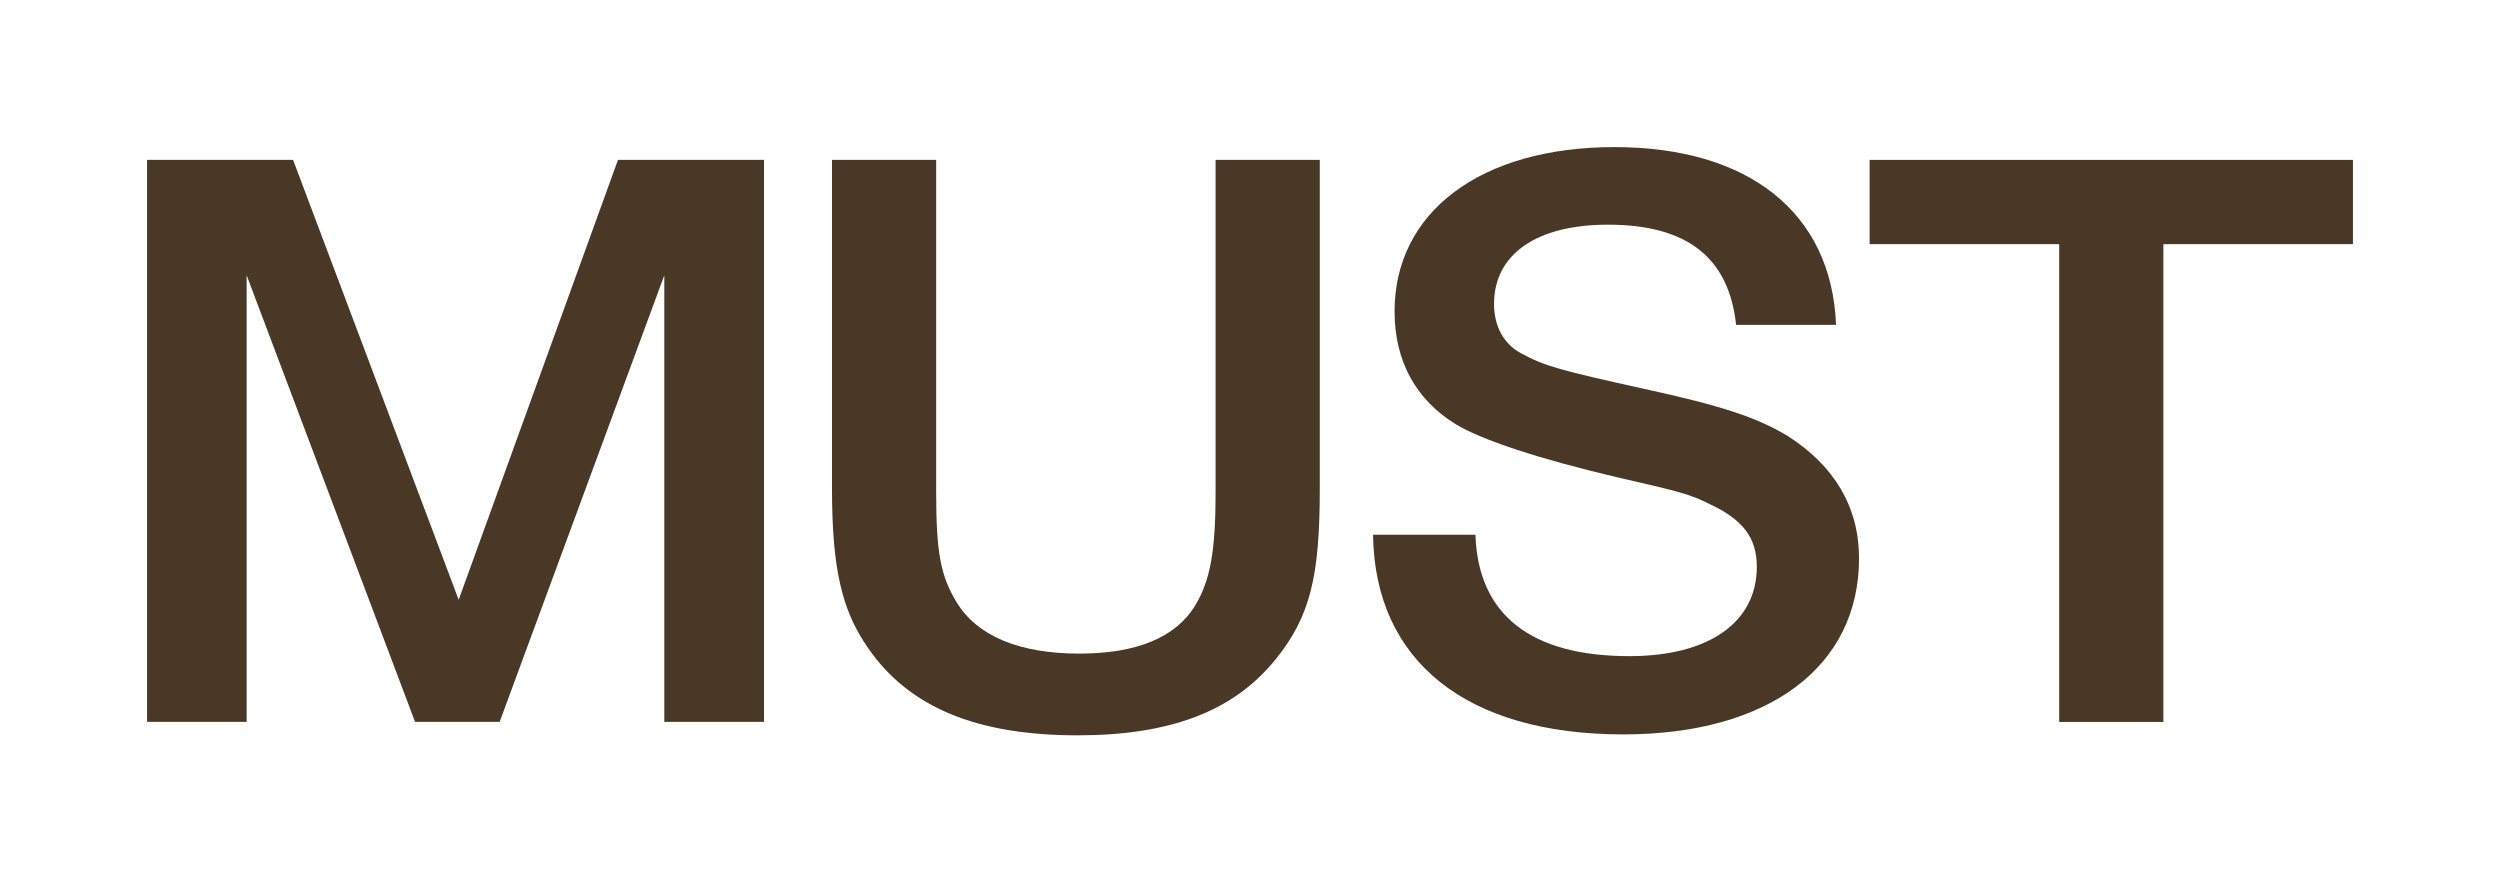
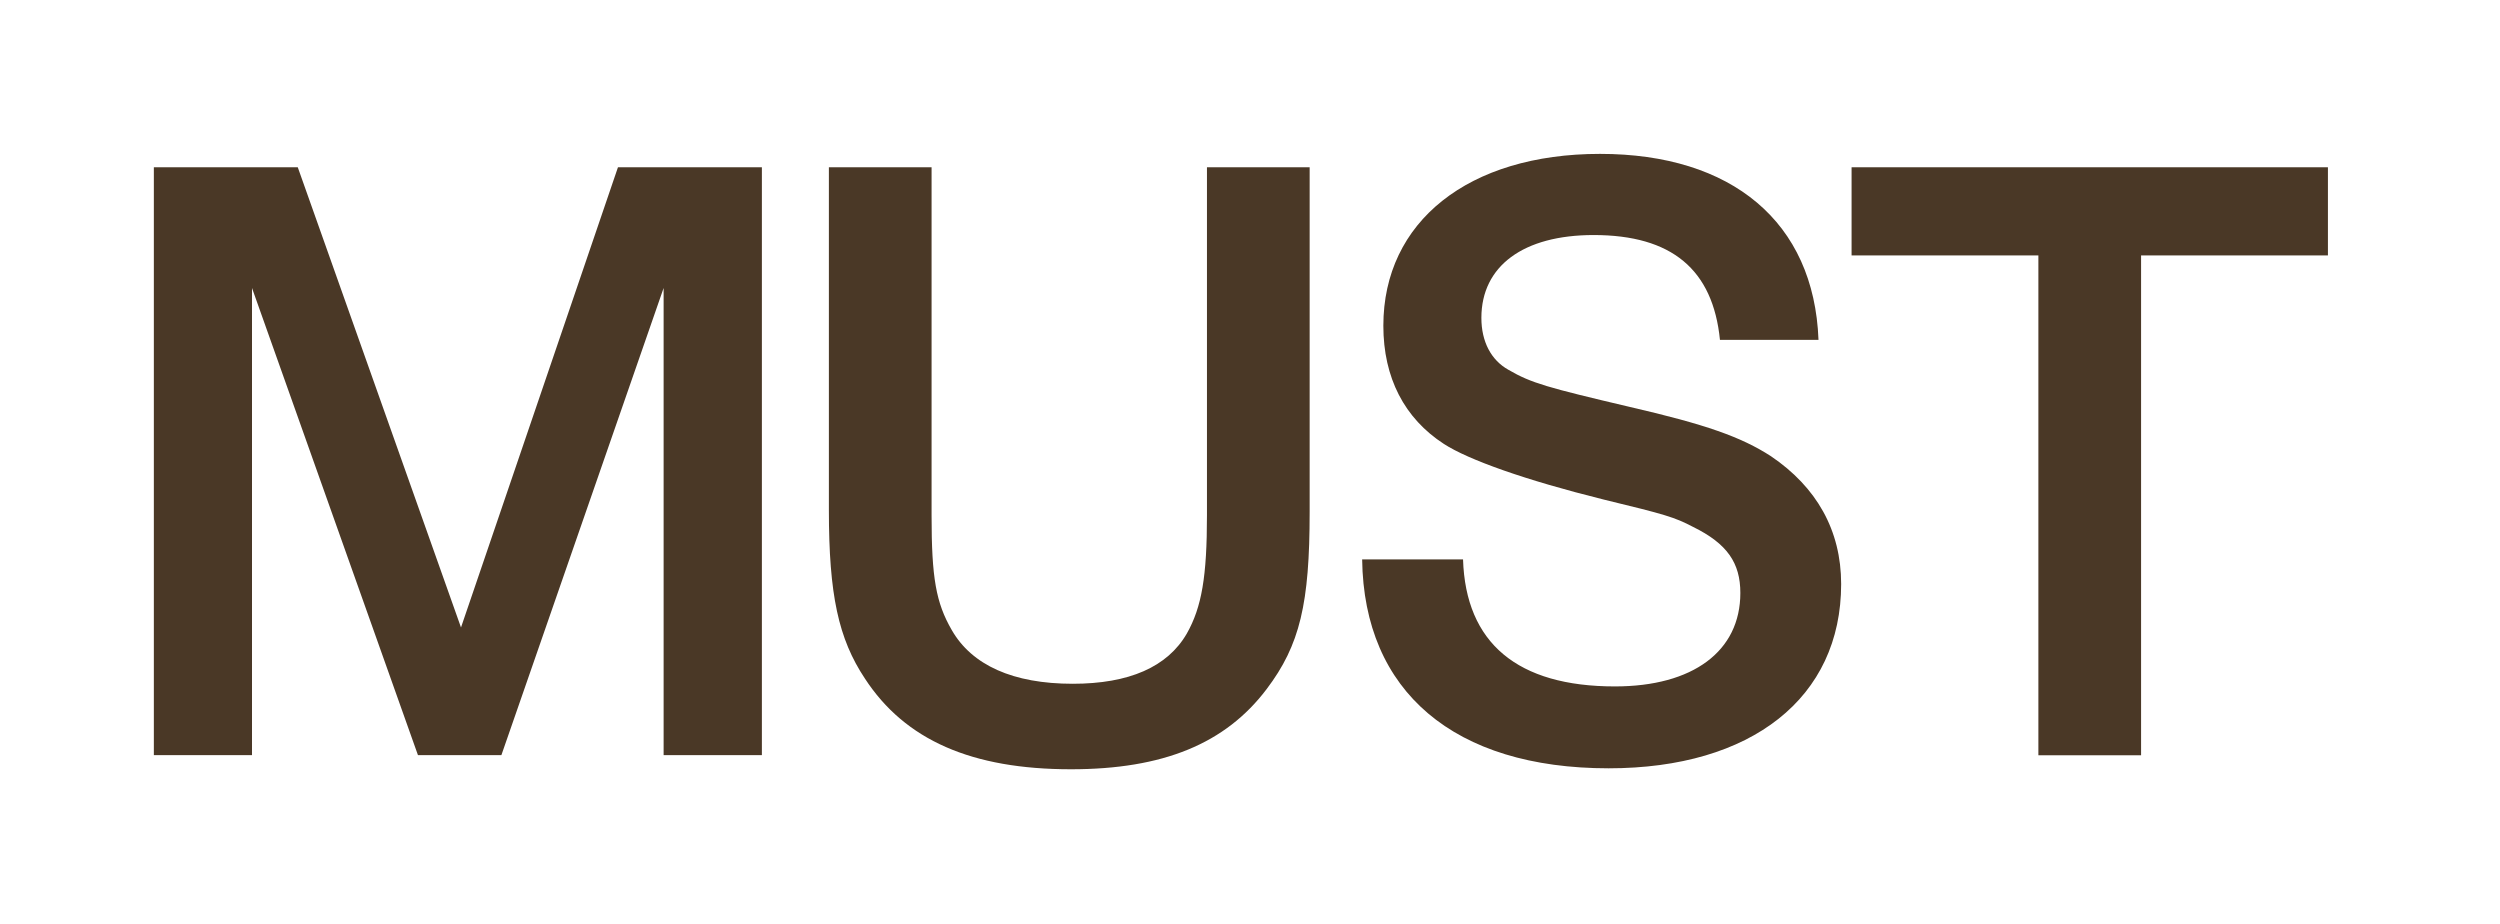
- <svg xmlns="http://www.w3.org/2000/svg" width="68" height="24" viewBox="0 0 68 24" fill="none">
-   <path d="M47.222 8.839C47.027 7.005 45.889 6.111 43.736 6.111C41.798 6.111 40.638 6.914 40.638 8.265C40.638 8.883 40.906 9.366 41.388 9.617C42.017 9.961 42.453 10.074 44.729 10.579C46.835 11.037 47.804 11.36 48.628 11.861C49.888 12.664 50.566 13.787 50.566 15.185C50.566 18.142 48.096 19.976 44.15 19.976C39.887 19.976 37.393 17.982 37.347 14.545H40.132C40.204 16.721 41.633 17.847 44.322 17.847C46.478 17.847 47.785 16.931 47.785 15.417C47.785 14.636 47.421 14.135 46.478 13.699C45.969 13.448 45.727 13.379 44.008 12.987C41.851 12.482 40.281 11.956 39.602 11.542C38.514 10.877 37.932 9.823 37.932 8.469C37.932 5.763 40.281 4.001 43.912 4.001C47.543 4.001 49.819 5.766 49.941 8.836H47.229L47.222 8.839Z" fill="#4A3826" />
-   <path d="M18.069 19.634H20.781V4.349H16.809L12.476 16.314L7.972 4.349H4V19.634H6.709V7.488L11.289 19.634H13.591L18.069 7.488V19.634Z" fill="#4A3826" />
-   <path d="M34.711 17.916C35.63 16.771 35.898 15.693 35.898 13.31V4.349H33.064V13.398C33.064 14.981 32.922 15.784 32.508 16.471C31.976 17.342 30.911 17.778 29.36 17.778C27.713 17.778 26.575 17.295 26.02 16.38C25.586 15.671 25.464 15.028 25.464 13.401V4.349H22.63V13.263C22.63 15.464 22.894 16.608 23.622 17.64C24.733 19.245 26.575 20.001 29.31 20.001C31.854 20.001 33.573 19.336 34.711 17.916Z" fill="#4A3826" />
-   <path d="M58.844 6.641H64V4.349H50.854V6.641H56.01V19.637H58.844V6.641Z" fill="#4A3826" />
+ <svg xmlns="http://www.w3.org/2000/svg" width="65" height="24" viewBox="0 0 65 24" fill="none">
+   <path d="M44.719 8.839C44.536 7.005 43.464 6.111 41.435 6.111C39.61 6.111 38.516 6.914 38.516 8.265C38.516 8.883 38.769 9.366 39.223 9.617C39.815 9.961 40.227 10.074 42.37 10.579C44.355 11.037 45.268 11.36 46.044 11.861C47.231 12.664 47.87 13.787 47.87 15.185C47.87 18.142 45.542 19.976 41.825 19.976C37.809 19.976 35.46 17.982 35.416 14.545H38.039C38.108 16.721 39.454 17.847 41.987 17.847C44.019 17.847 45.249 16.931 45.249 15.417C45.249 14.636 44.907 14.135 44.019 13.699C43.539 13.448 43.311 13.379 41.691 12.987C39.66 12.482 38.18 11.956 37.541 11.542C36.516 10.877 35.967 9.823 35.967 8.469C35.967 5.763 38.18 4.001 41.601 4.001C45.022 4.001 47.165 5.766 47.281 8.836H44.726L44.719 8.839Z" fill="#4A3826" />
+   <path d="M17.254 19.634H19.809V4.349H16.067L11.986 16.314L7.742 4.349H4V19.634H6.552V7.488L10.867 19.634H13.036L17.254 7.488V19.634Z" fill="#4A3826" />
+   <path d="M32.933 17.916C33.799 16.771 34.051 15.693 34.051 13.31V4.349H31.381V13.398C31.381 14.981 31.247 15.784 30.858 16.471C30.356 17.342 29.353 17.778 27.891 17.778C26.34 17.778 25.268 17.295 24.745 16.38C24.336 15.671 24.221 15.028 24.221 13.401V4.349H21.551V13.263C21.551 15.464 21.8 16.608 22.486 17.64C23.532 19.245 25.268 20.001 27.845 20.001C30.241 20.001 31.861 19.336 32.933 17.916Z" fill="#4A3826" />
+   <path d="M55.668 6.641H60.526V4.349H48.141V6.641H52.998V19.637H55.668V6.641Z" fill="#4A3826" />
</svg>
